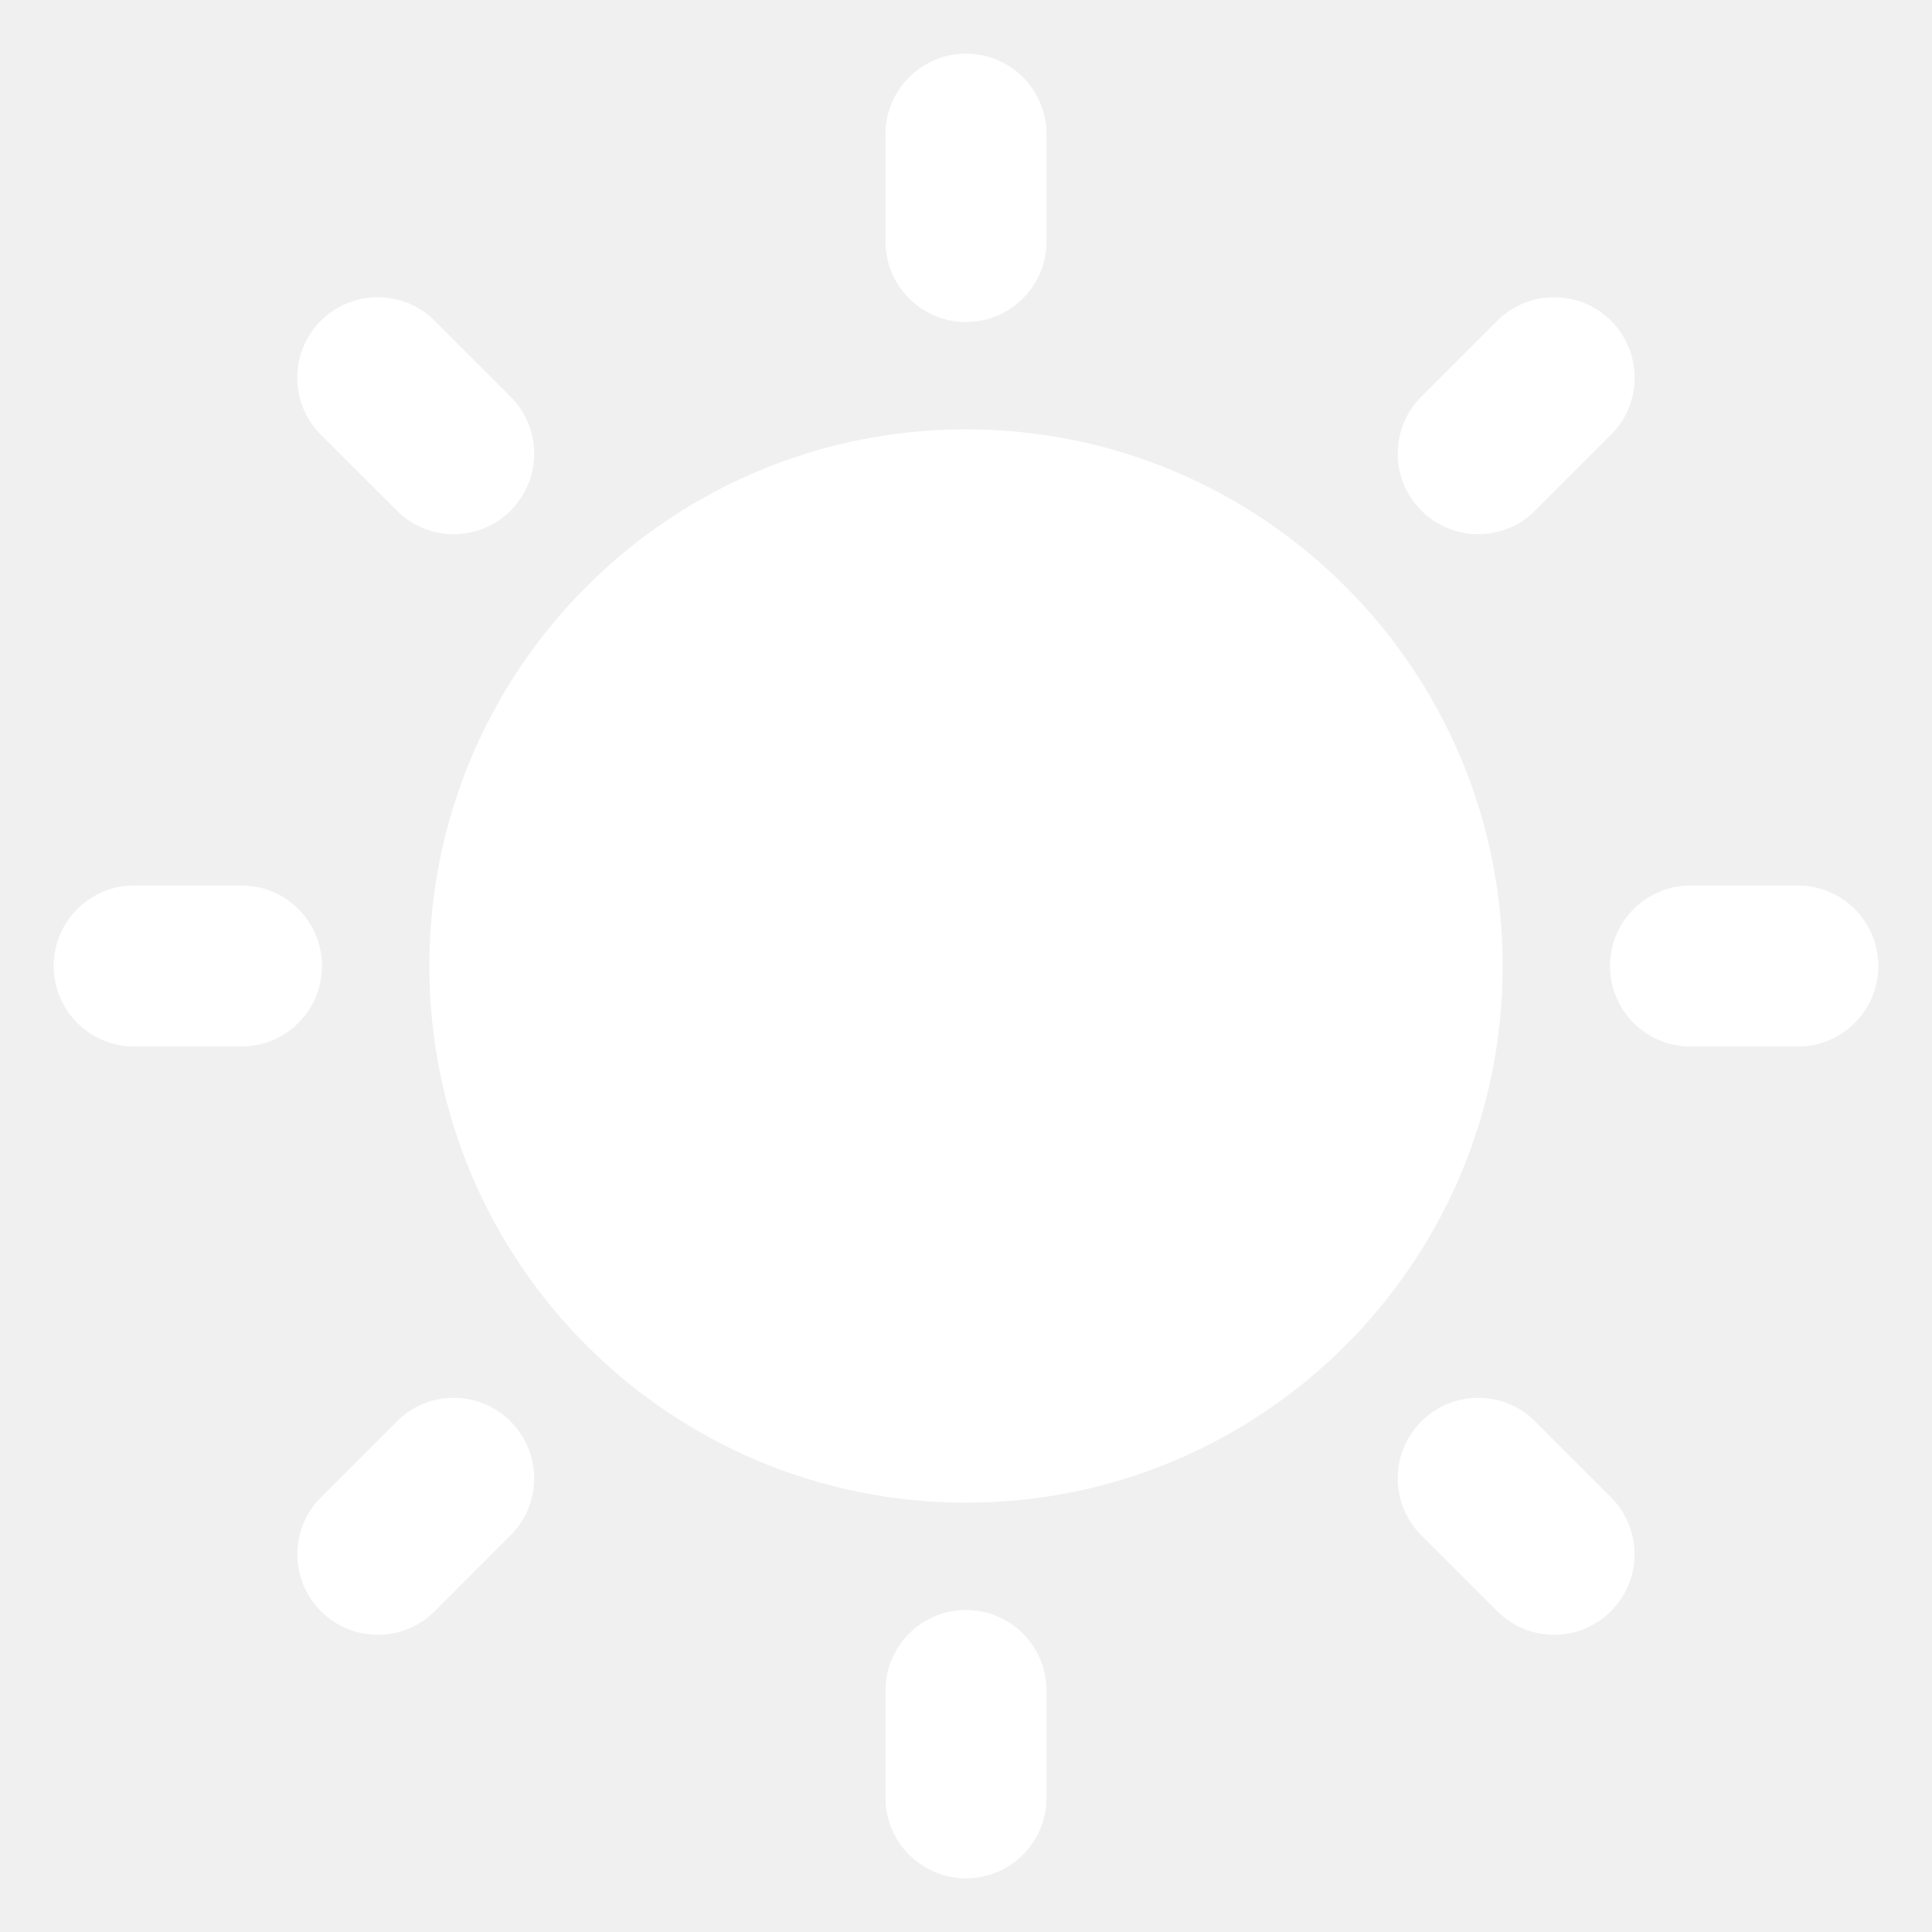
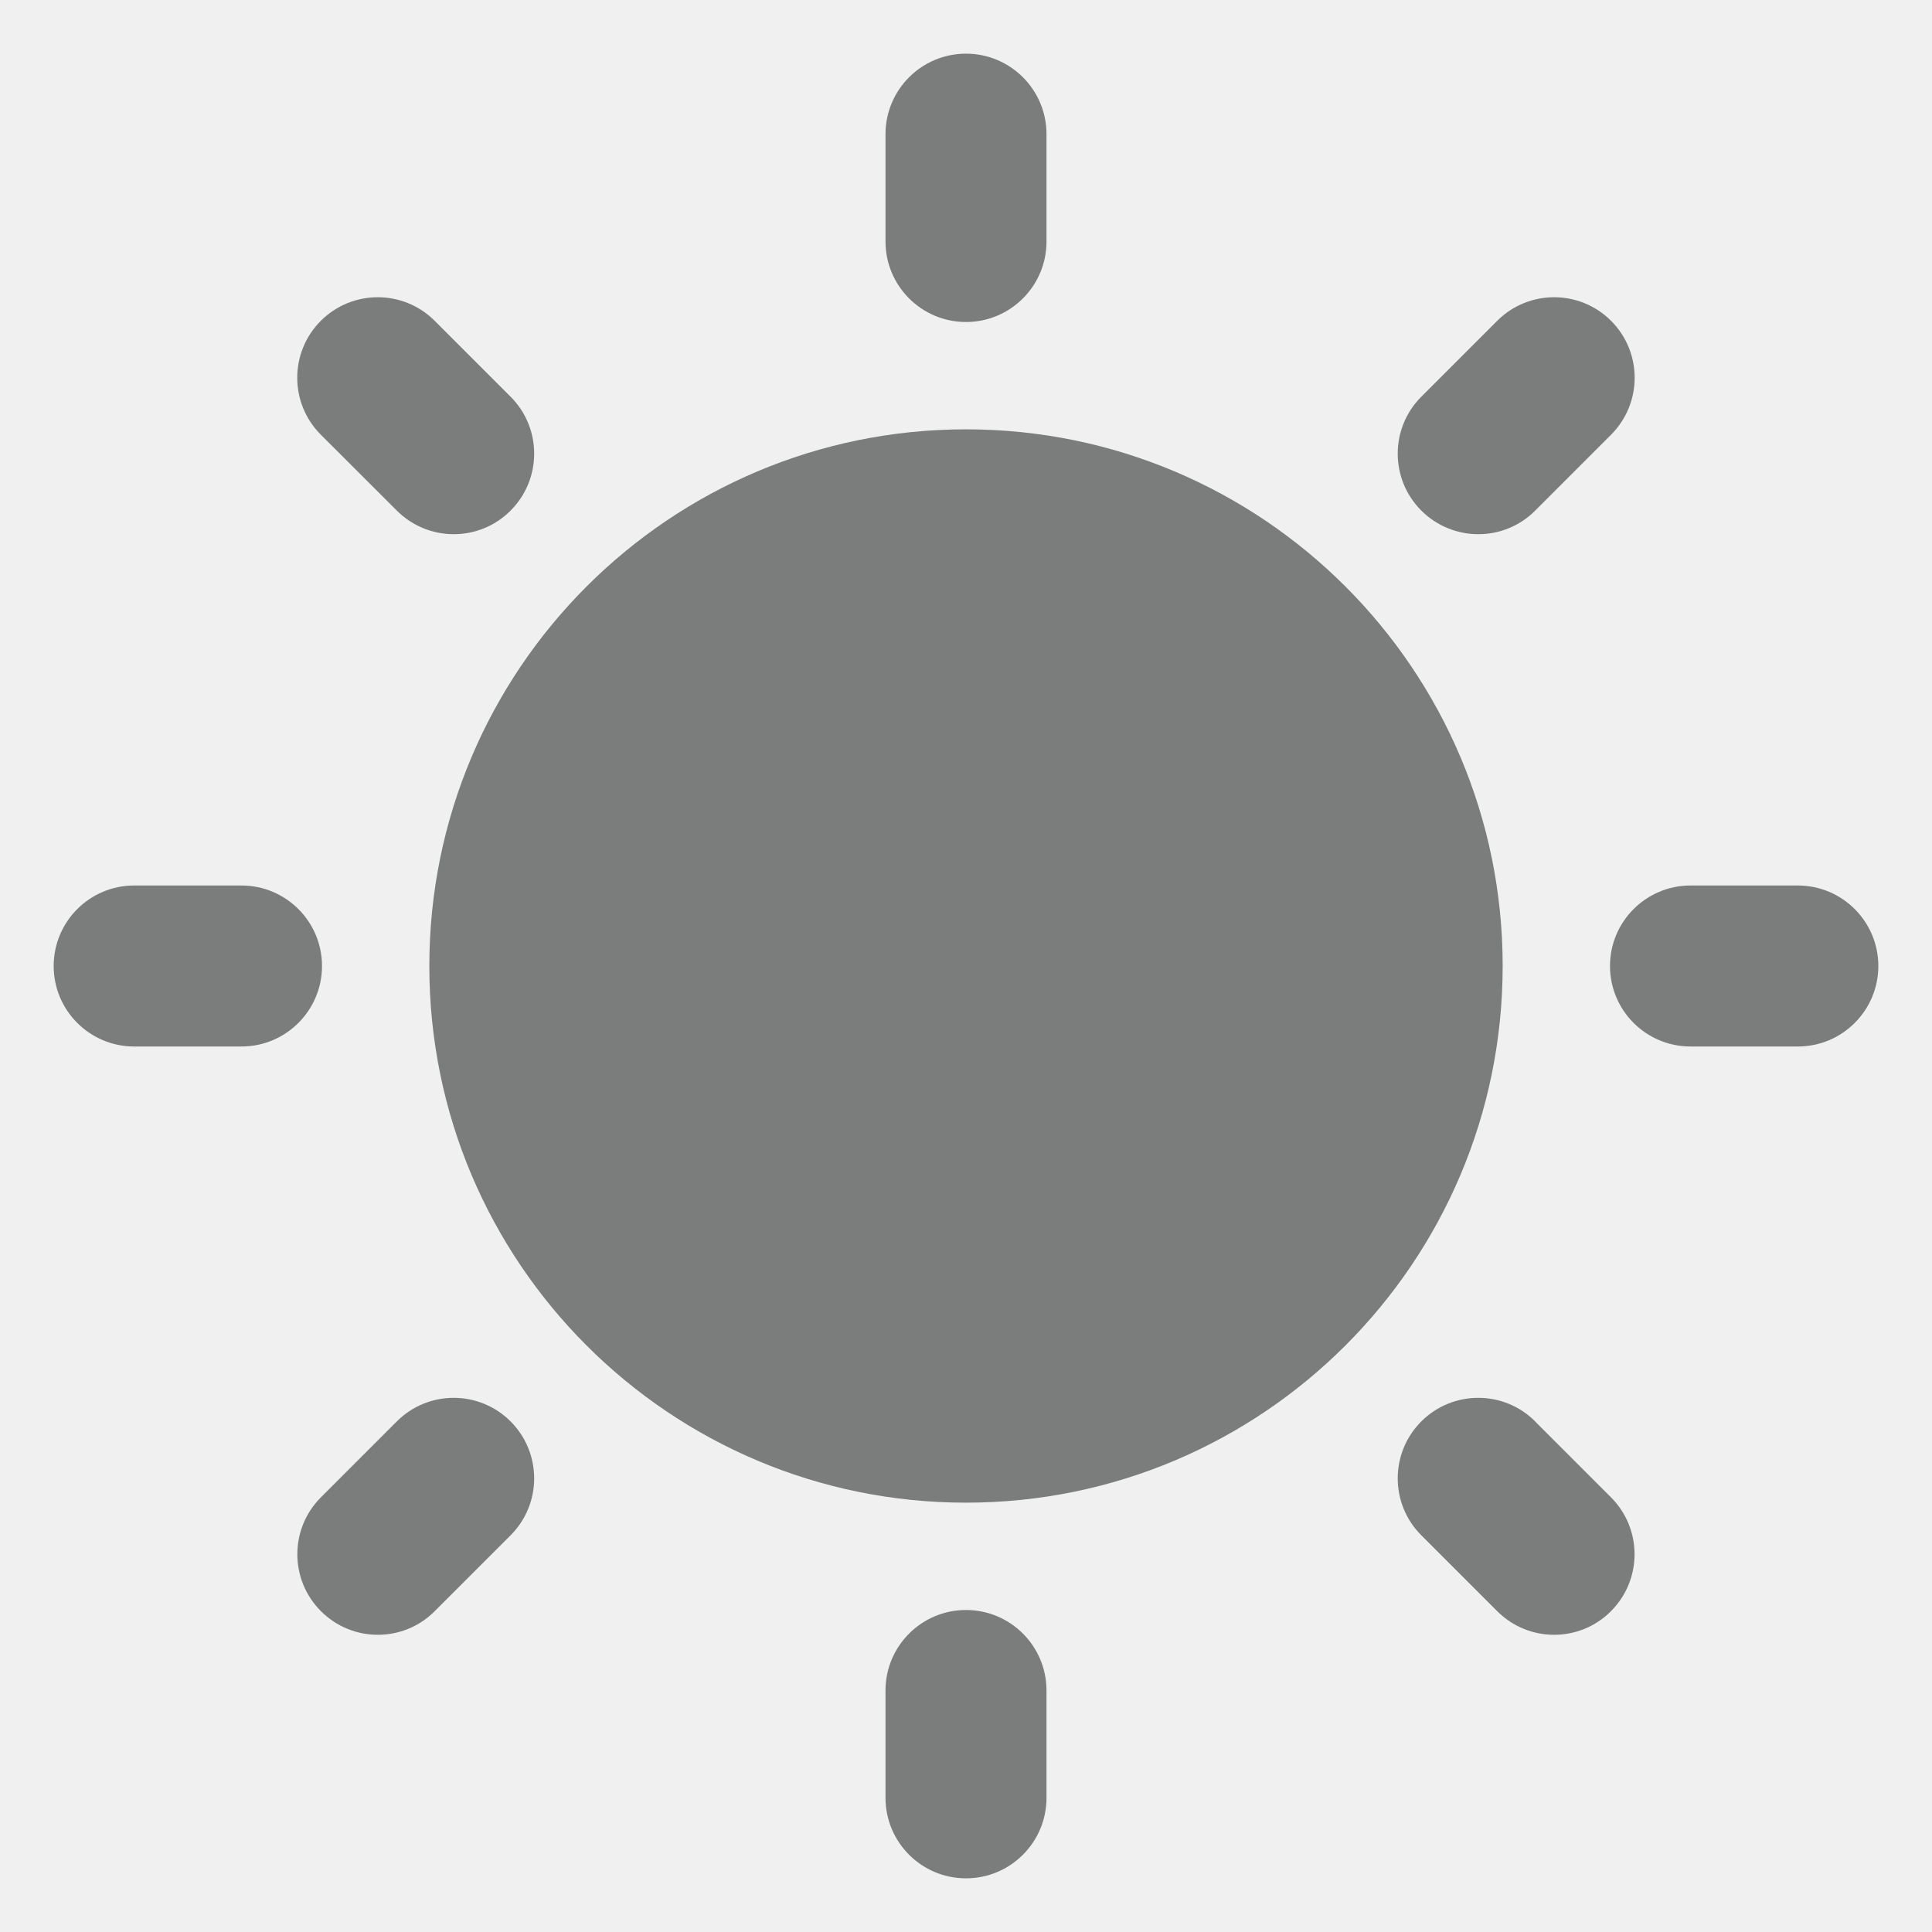
- <svg xmlns="http://www.w3.org/2000/svg" viewBox="0 0 18 18" fill="white" aria-hidden="true">
+ <svg xmlns="http://www.w3.org/2000/svg" viewBox="0 0 18 18" fill="#7b7c7c" aria-hidden="true">
  <path d="M9 3C9.414 3 9.75 2.664 9.75 2.25V1.25C9.75 0.836 9.414 0.5 9 0.5C8.586 0.5 8.25 0.836 8.25 1.25V2.25C8.25 2.664 8.586 3 9 3Z" />
  <path d="M13.773 4.977C13.965 4.977 14.157 4.904 14.303 4.757L15.01 4.05C15.303 3.757 15.303 3.282 15.01 2.989C14.717 2.696 14.242 2.696 13.949 2.989L13.242 3.696C12.949 3.989 12.949 4.464 13.242 4.757C13.388 4.903 13.581 4.977 13.773 4.977Z" />
  <path d="M16.75 8.25H15.75C15.336 8.25 15 8.586 15 9C15 9.414 15.336 9.75 15.75 9.75H16.75C17.164 9.75 17.5 9.414 17.5 9C17.5 8.586 17.164 8.25 16.75 8.25Z" />
  <path d="M14.303 13.243C14.01 12.95 13.535 12.95 13.242 13.243C12.949 13.536 12.949 14.011 13.242 14.304L13.949 15.011C14.095 15.157 14.287 15.231 14.479 15.231C14.671 15.231 14.863 15.158 15.009 15.011C15.302 14.718 15.302 14.243 15.009 13.95L14.302 13.243H14.303Z" />
  <path d="M9 15C8.586 15 8.25 15.336 8.25 15.75V16.75C8.25 17.164 8.586 17.5 9 17.5C9.414 17.5 9.75 17.164 9.75 16.75V15.75C9.75 15.336 9.414 15 9 15Z" />
  <path d="M3.697 13.243L2.99 13.95C2.697 14.243 2.697 14.718 2.99 15.011C3.136 15.157 3.328 15.231 3.52 15.231C3.712 15.231 3.904 15.158 4.05 15.011L4.757 14.304C5.05 14.011 5.05 13.536 4.757 13.243C4.464 12.95 3.99 12.95 3.697 13.243Z" />
  <path d="M3 9C3 8.586 2.664 8.25 2.25 8.25H1.25C0.836 8.25 0.5 8.586 0.5 9C0.5 9.414 0.836 9.75 1.25 9.75H2.25C2.664 9.75 3 9.414 3 9Z" />
  <path d="M3.697 4.757C3.843 4.903 4.035 4.977 4.227 4.977C4.419 4.977 4.611 4.904 4.757 4.757C5.05 4.464 5.05 3.989 4.757 3.696L4.05 2.989C3.757 2.696 3.282 2.696 2.989 2.989C2.696 3.282 2.696 3.757 2.989 4.05L3.697 4.757Z" />
  <path d="M9 14C11.761 14 14 11.761 14 9C14 6.239 11.761 4 9 4C6.239 4 4 6.239 4 9C4 11.761 6.239 14 9 14Z" />
</svg>
